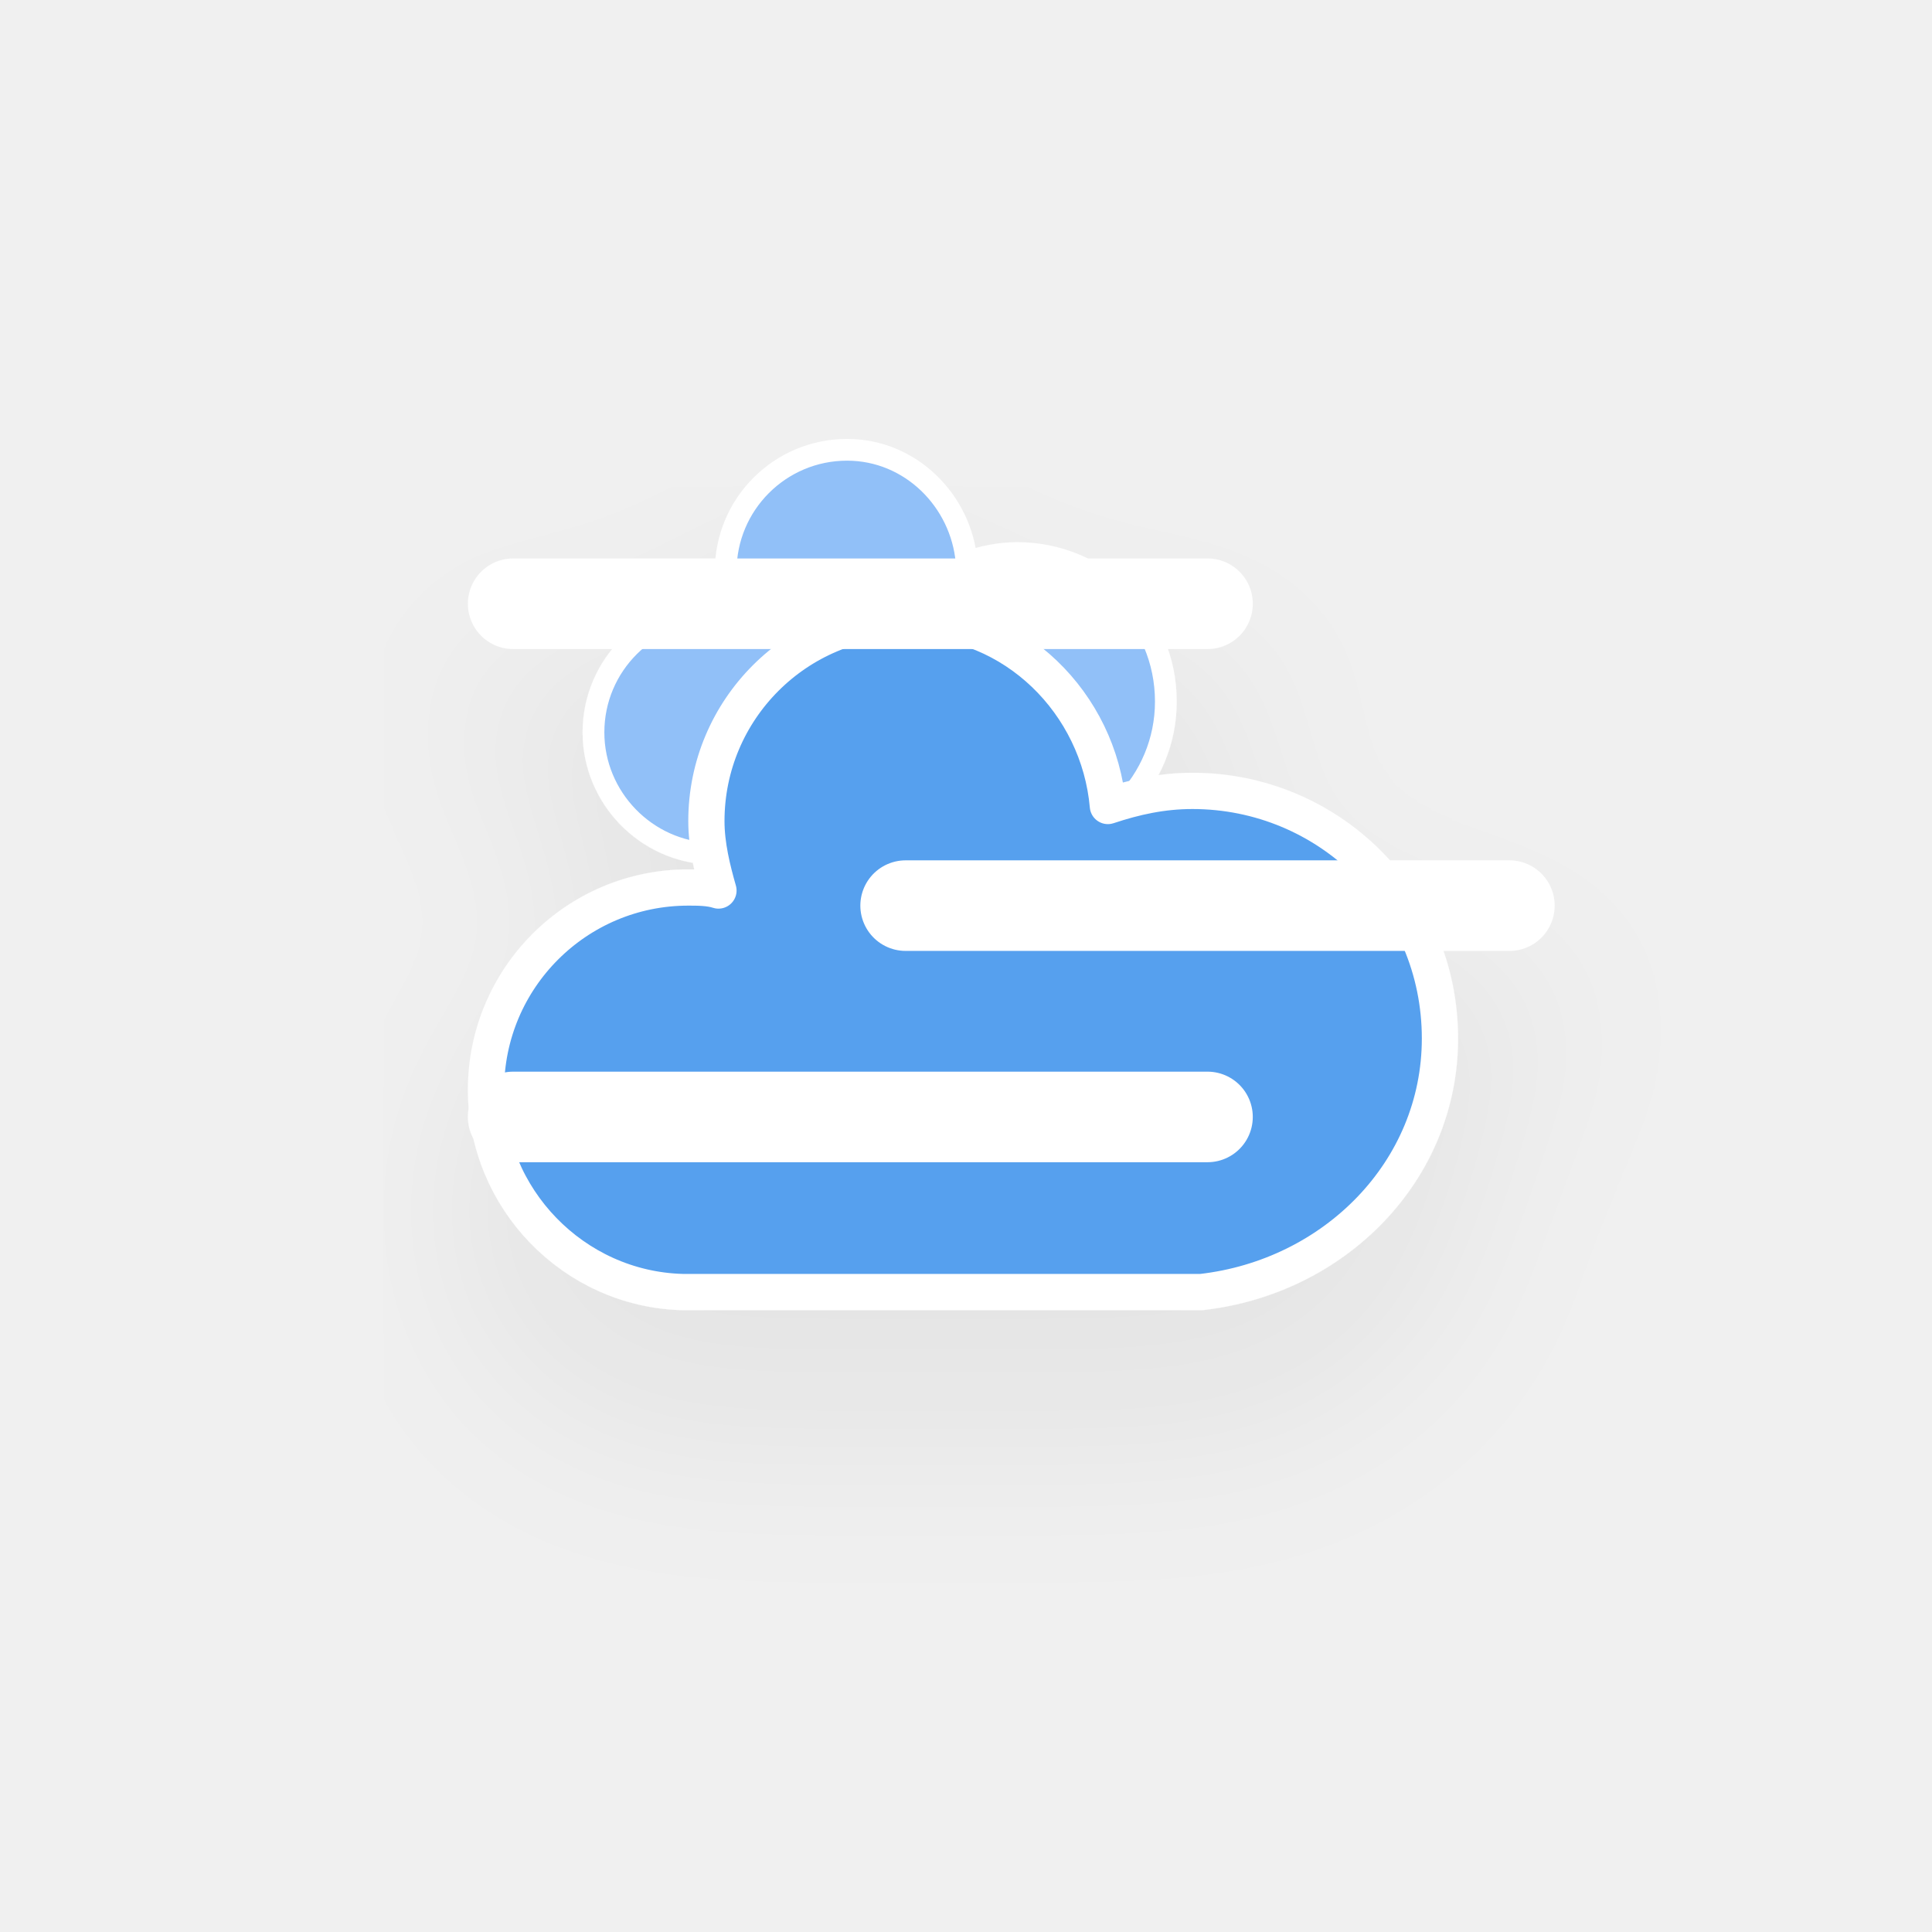
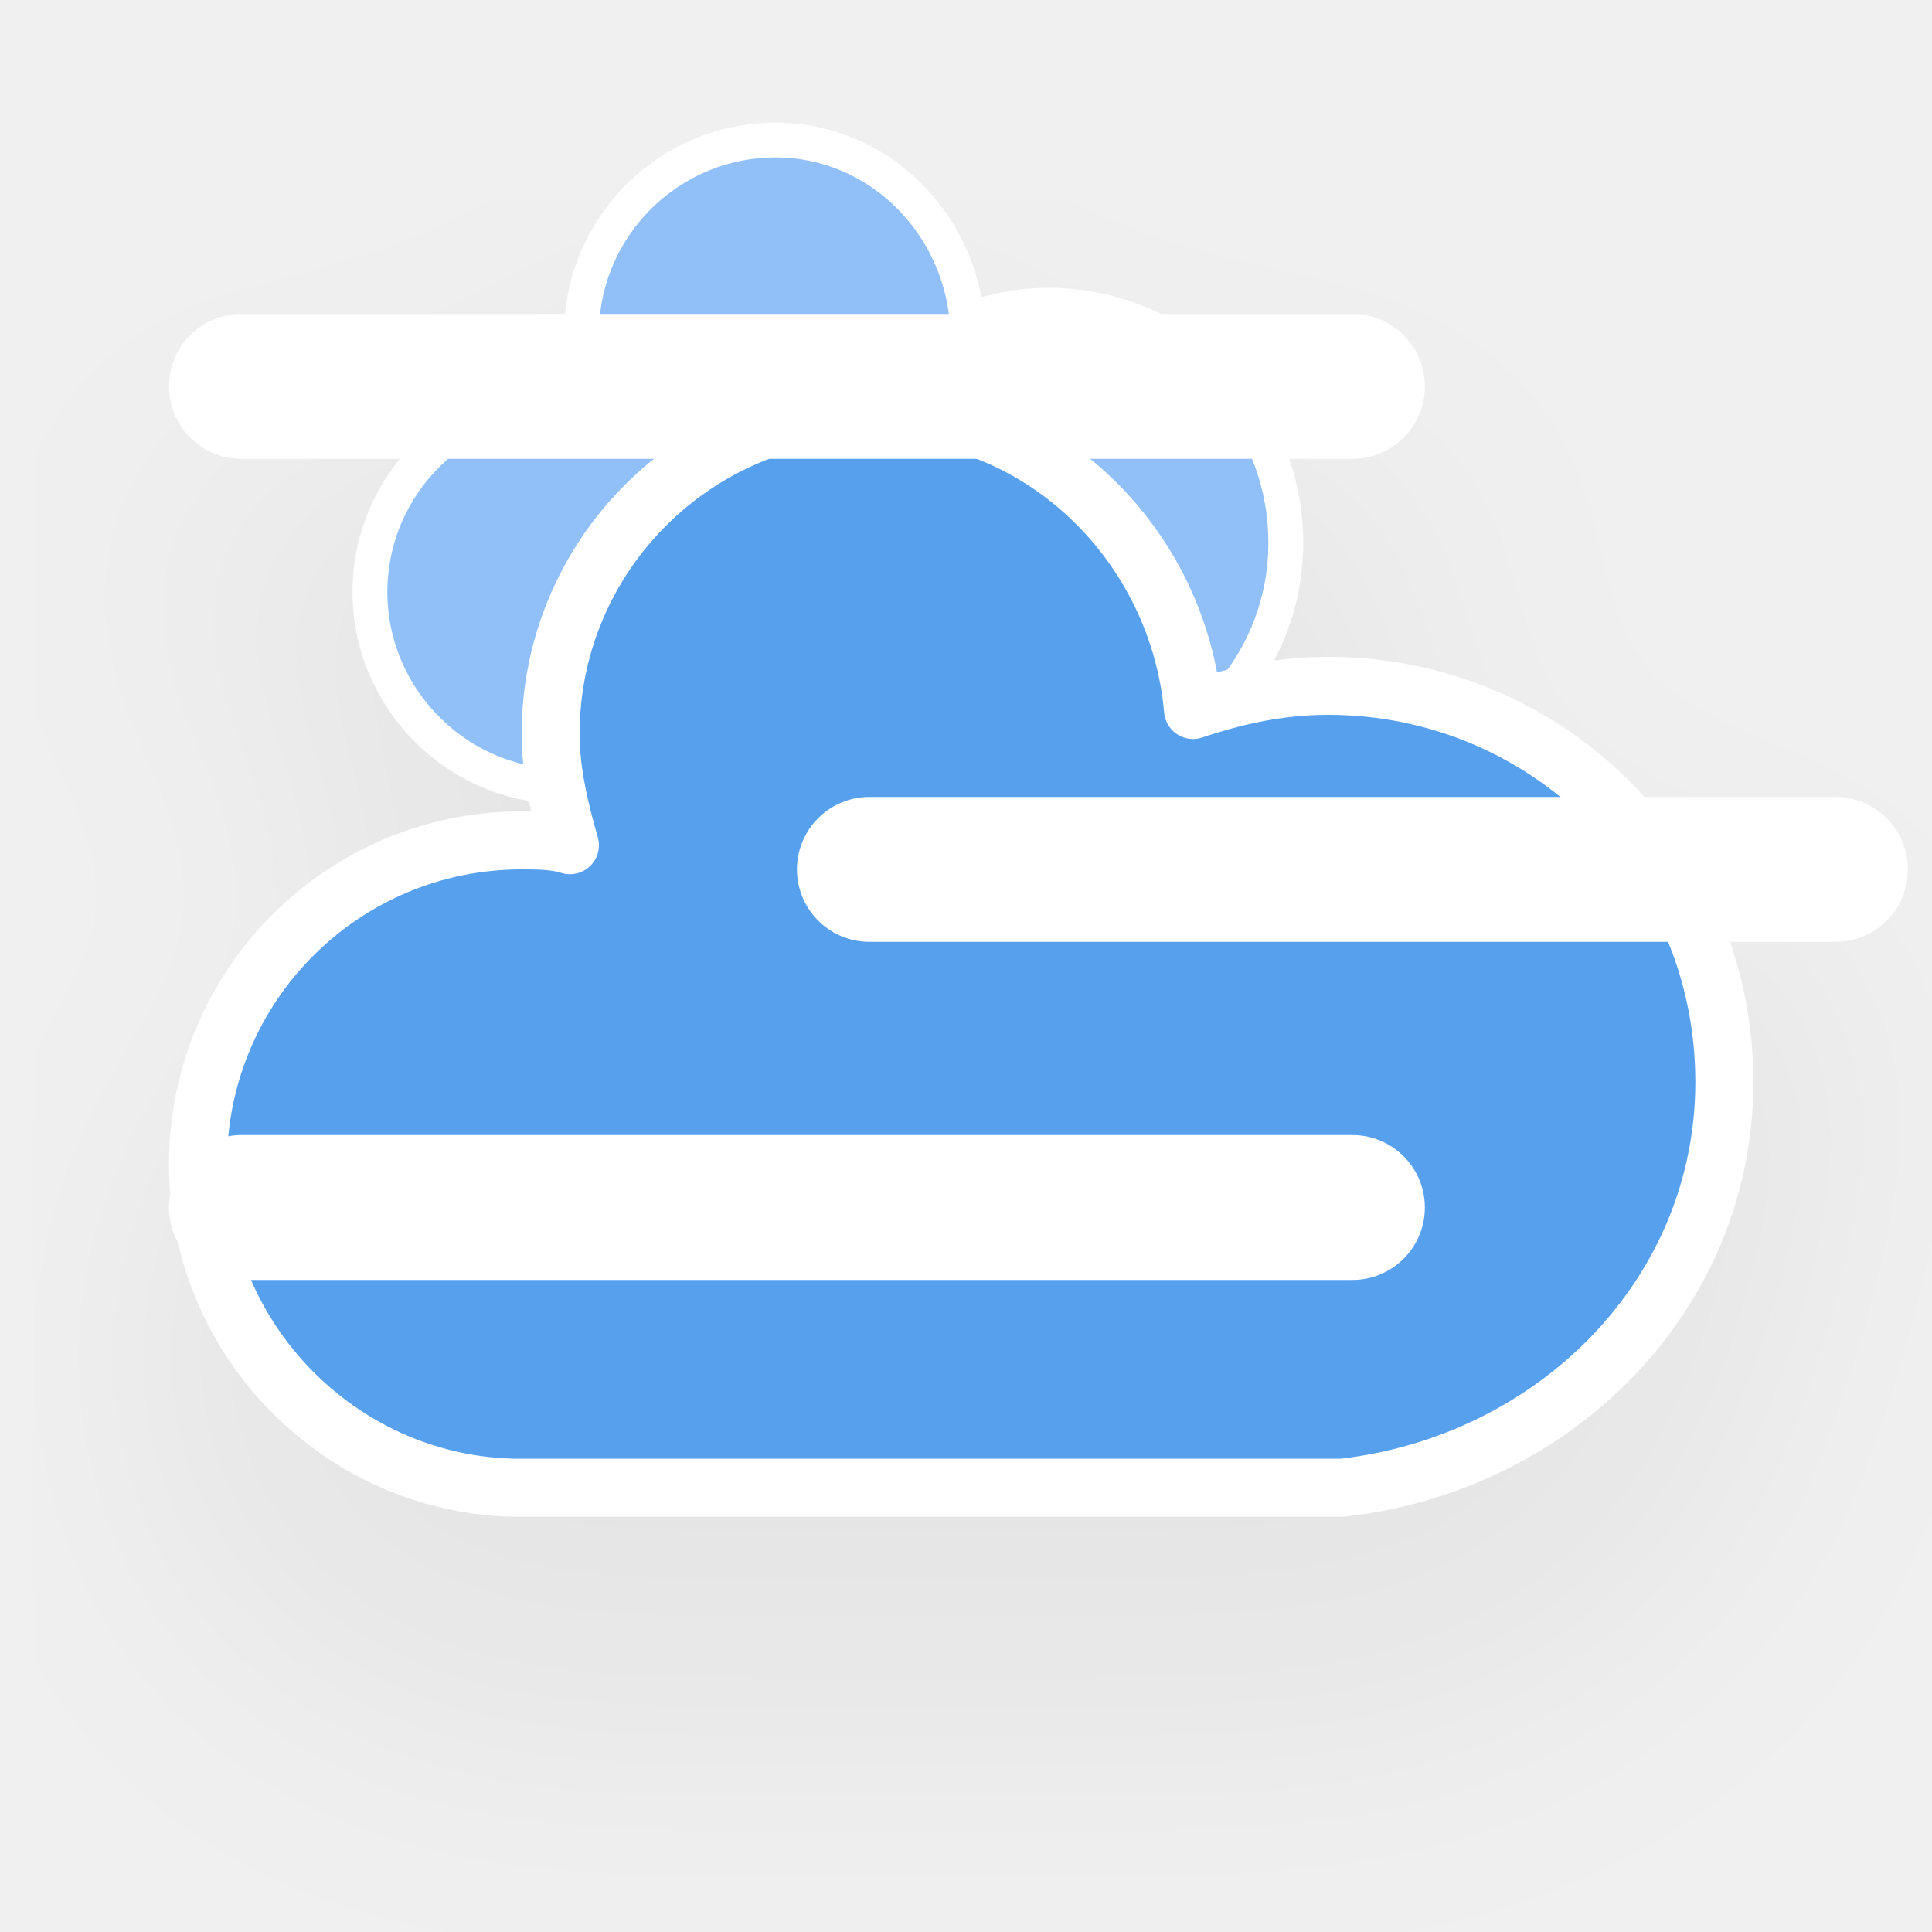
- <svg xmlns="http://www.w3.org/2000/svg" version="1.1" width="64" height="64" viewbox="0 0 64 64">
+ <svg xmlns="http://www.w3.org/2000/svg" version="1.1" width="40" height="40" viewbox="0 0 64 64">
  <defs>
    <filter id="blur" width="200%" height="200%">
      <feGaussianBlur in="SourceAlpha" stdDeviation="3" />
      <feOffset dx="0" dy="4" result="offsetblur" />
      <feComponentTransfer>
        <feFuncA type="linear" slope="0.05" />
      </feComponentTransfer>
      <feMerge>
        <feMergeNode />
        <feMergeNode in="SourceGraphic" />
      </feMerge>
    </filter>
    <style type="text/css">
/*
** CLOUDS
*/
@keyframes am-weather-cloud-1 {
  0% {
    -webkit-transform: translate(-5px,0px);
       -moz-transform: translate(-5px,0px);
        -ms-transform: translate(-5px,0px);
            transform: translate(-5px,0px);
  }

  50% {
    -webkit-transform: translate(10px,0px);
       -moz-transform: translate(10px,0px);
        -ms-transform: translate(10px,0px);
            transform: translate(10px,0px);
  }

  100% {
    -webkit-transform: translate(-5px,0px);
       -moz-transform: translate(-5px,0px);
        -ms-transform: translate(-5px,0px);
            transform: translate(-5px,0px);
  }
}

.am-weather-cloud-1 {
  -webkit-animation-name: am-weather-cloud-1;
     -moz-animation-name: am-weather-cloud-1;
          animation-name: am-weather-cloud-1;
  -webkit-animation-duration: 7s;
     -moz-animation-duration: 7s;
          animation-duration: 7s;
  -webkit-animation-timing-function: linear;
     -moz-animation-timing-function: linear;
          animation-timing-function: linear;
  -webkit-animation-iteration-count: infinite;
     -moz-animation-iteration-count: infinite;
          animation-iteration-count: infinite;
}

@keyframes am-weather-cloud-2 {
  0% {
    -webkit-transform: translate(0px,0px);
       -moz-transform: translate(0px,0px);
        -ms-transform: translate(0px,0px);
            transform: translate(0px,0px);
  }

  50% {
    -webkit-transform: translate(4px,0px);
       -moz-transform: translate(4px,0px);
        -ms-transform: translate(4px,0px);
            transform: translate(4px,0px);
  }

  100% {
    -webkit-transform: translate(0px,0px);
       -moz-transform: translate(0px,0px);
        -ms-transform: translate(0px,0px);
            transform: translate(0px,0px);
  }
}

.am-weather-cloud-2 {
  -webkit-animation-name: am-weather-cloud-2;
     -moz-animation-name: am-weather-cloud-2;
          animation-name: am-weather-cloud-2;
  -webkit-animation-duration: 3s;
     -moz-animation-duration: 3s;
          animation-duration: 3s;
  -webkit-animation-timing-function: linear;
     -moz-animation-timing-function: linear;
          animation-timing-function: linear;
  -webkit-animation-iteration-count: infinite;
     -moz-animation-iteration-count: infinite;
          animation-iteration-count: infinite;
}

/*
** SUN
*/
@keyframes am-weather-sun {
  0% {
    -webkit-transform: rotate(0deg);
       -moz-transform: rotate(0deg);
        -ms-transform: rotate(0deg);
            transform: rotate(0deg);
  }

  100% {
    -webkit-transform: rotate(360deg);
       -moz-transform: rotate(360deg);
        -ms-transform: rotate(360deg);
            transform: rotate(360deg);
  }
}

.am-weather-sun {
  -webkit-animation-name: am-weather-sun;
     -moz-animation-name: am-weather-sun;
      -ms-animation-name: am-weather-sun;
          animation-name: am-weather-sun;
  -webkit-animation-duration: 9s;
     -moz-animation-duration: 9s;
      -ms-animation-duration: 9s;
          animation-duration: 9s;
  -webkit-animation-timing-function: linear;
     -moz-animation-timing-function: linear;
      -ms-animation-timing-function: linear;
          animation-timing-function: linear;
  -webkit-animation-iteration-count: infinite;
     -moz-animation-iteration-count: infinite;
      -ms-animation-iteration-count: infinite;
          animation-iteration-count: infinite;
}

@keyframes am-weather-sun-shiny {
  0% {
    stroke-dasharray: 3px 10px;
    stroke-dashoffset: 0px;
  }

  50% {
    stroke-dasharray: 0.1px 10px;
    stroke-dashoffset: -1px;
  }

  100% {
    stroke-dasharray: 3px 10px;
    stroke-dashoffset: 0px;
  }
}

.am-weather-sun-shiny line {
  -webkit-animation-name: am-weather-sun-shiny;
     -moz-animation-name: am-weather-sun-shiny;
      -ms-animation-name: am-weather-sun-shiny;
          animation-name: am-weather-sun-shiny;
  -webkit-animation-duration: 2s;
     -moz-animation-duration: 2s;
      -ms-animation-duration: 2s;
          animation-duration: 2s;
  -webkit-animation-timing-function: linear;
     -moz-animation-timing-function: linear;
      -ms-animation-timing-function: linear;
          animation-timing-function: linear;
  -webkit-animation-iteration-count: infinite;
     -moz-animation-iteration-count: infinite;
      -ms-animation-iteration-count: infinite;
          animation-iteration-count: infinite;
}




/*
** MOON
*/
@keyframes am-weather-moon {
  0% {
    -webkit-transform: rotate(0deg);
       -moz-transform: rotate(0deg);
        -ms-transform: rotate(0deg);
            transform: rotate(0deg);
  }

  50% {
    -webkit-transform: rotate(15deg);
       -moz-transform: rotate(15deg);
        -ms-transform: rotate(15deg);
            transform: rotate(15deg);
  }

  100% {
    -webkit-transform: rotate(0deg);
       -moz-transform: rotate(0deg);
        -ms-transform: rotate(0deg);
            transform: rotate(0deg);
  }
}

.am-weather-moon {
  -webkit-animation-name: am-weather-moon;
     -moz-animation-name: am-weather-moon;
      -ms-animation-name: am-weather-moon;
          animation-name: am-weather-moon;
  -webkit-animation-duration: 6s;
     -moz-animation-duration: 6s;
      -ms-animation-duration: 6s;
          animation-duration: 6s;
  -webkit-animation-timing-function: linear;
     -moz-animation-timing-function: linear;
      -ms-animation-timing-function: linear;
          animation-timing-function: linear;
  -webkit-animation-iteration-count: infinite;
     -moz-animation-iteration-count: infinite;
      -ms-animation-iteration-count: infinite;
          animation-iteration-count: infinite;
  -webkit-transform-origin: 12.5px 15.15px 0; /* TODO FF CENTER ISSUE */
     -moz-transform-origin: 12.5px 15.15px 0; /* TODO FF CENTER ISSUE */
      -ms-transform-origin: 12.5px 15.15px 0; /* TODO FF CENTER ISSUE */
          transform-origin: 12.5px 15.15px 0; /* TODO FF CENTER ISSUE */
}

@keyframes am-weather-moon-star-1 {
  0% {
    opacity: 0;
  }

  100% {
    opacity: 1;
  }
}

.am-weather-moon-star-1 {
  -webkit-animation-name: am-weather-moon-star-1;
     -moz-animation-name: am-weather-moon-star-1;
      -ms-animation-name: am-weather-moon-star-1;
          animation-name: am-weather-moon-star-1;
  -webkit-animation-delay: 3s;
     -moz-animation-delay: 3s;
      -ms-animation-delay: 3s;
          animation-delay: 3s;
  -webkit-animation-duration: 5s;
     -moz-animation-duration: 5s;
      -ms-animation-duration: 5s;
          animation-duration: 5s;
  -webkit-animation-timing-function: linear;
     -moz-animation-timing-function: linear;
      -ms-animation-timing-function: linear;
          animation-timing-function: linear;
  -webkit-animation-iteration-count: 1;
     -moz-animation-iteration-count: 1;
      -ms-animation-iteration-count: 1;
          animation-iteration-count: 1;
}

@keyframes am-weather-moon-star-2 {
  0% {
    opacity: 0;
  }

  100% {
    opacity: 1;
  }
}

.am-weather-moon-star-2 {
  -webkit-animation-name: am-weather-moon-star-2;
     -moz-animation-name: am-weather-moon-star-2;
      -ms-animation-name: am-weather-moon-star-2;
          animation-name: am-weather-moon-star-2;
  -webkit-animation-delay: 5s;
     -moz-animation-delay: 5s;
      -ms-animation-delay: 5s;
          animation-delay: 5s;
  -webkit-animation-duration: 4s;
     -moz-animation-duration: 4s;
      -ms-animation-duration: 4s;
          animation-duration: 4s;
  -webkit-animation-timing-function: linear;
     -moz-animation-timing-function: linear;
      -ms-animation-timing-function: linear;
          animation-timing-function: linear;
  -webkit-animation-iteration-count: 1;
     -moz-animation-iteration-count: 1;
      -ms-animation-iteration-count: 1;
          animation-iteration-count: 1;
}

/*
** RAIN
*/
@keyframes am-weather-rain {
  0% {
    stroke-dashoffset: 0;
  }

  100% {
    stroke-dashoffset: -100;
  }
}

.am-weather-rain-1 {
  -webkit-animation-name: am-weather-rain;
     -moz-animation-name: am-weather-rain;
      -ms-animation-name: am-weather-rain;
          animation-name: am-weather-rain;
  -webkit-animation-duration: 8s;
     -moz-animation-duration: 8s;
      -ms-animation-duration: 8s;
          animation-duration: 8s;
  -webkit-animation-timing-function: linear;
     -moz-animation-timing-function: linear;
      -ms-animation-timing-function: linear;
          animation-timing-function: linear;
  -webkit-animation-iteration-count: infinite;
     -moz-animation-iteration-count: infinite;
      -ms-animation-iteration-count: infinite;
          animation-iteration-count: infinite;
}

.am-weather-rain-2 {
  -webkit-animation-name: am-weather-rain;
     -moz-animation-name: am-weather-rain;
      -ms-animation-name: am-weather-rain;
          animation-name: am-weather-rain;
  -webkit-animation-delay: 0.25s;
     -moz-animation-delay: 0.25s;
      -ms-animation-delay: 0.25s;
          animation-delay: 0.25s;
  -webkit-animation-duration: 8s;
     -moz-animation-duration: 8s;
      -ms-animation-duration: 8s;
          animation-duration: 8s;
  -webkit-animation-timing-function: linear;
     -moz-animation-timing-function: linear;
      -ms-animation-timing-function: linear;
          animation-timing-function: linear;
  -webkit-animation-iteration-count: infinite;
     -moz-animation-iteration-count: infinite;
      -ms-animation-iteration-count: infinite;
          animation-iteration-count: infinite;
}


/*
** SNOW
*/
@keyframes am-weather-snow {
  0% {
    -webkit-transform: translateX(0) translateY(0);
       -moz-transform: translateX(0) translateY(0);
        -ms-transform: translateX(0) translateY(0);
            transform: translateX(0) translateY(0);
  }

  33.33% {
    -webkit-transform: translateX(-1.2px) translateY(2px);
       -moz-transform: translateX(-1.2px) translateY(2px);
        -ms-transform: translateX(-1.2px) translateY(2px);
            transform: translateX(-1.2px) translateY(2px);
  }

  66.66% {
    -webkit-transform: translateX(1.4px) translateY(4px);
       -moz-transform: translateX(1.4px) translateY(4px);
        -ms-transform: translateX(1.4px) translateY(4px);
            transform: translateX(1.4px) translateY(4px);
    opacity: 1;
  }

  100% {
    -webkit-transform: translateX(-1.6px) translateY(6px);
       -moz-transform: translateX(-1.6px) translateY(6px);
        -ms-transform: translateX(-1.6px) translateY(6px);
            transform: translateX(-1.6px) translateY(6px);
    opacity: 0;
  }
}

@keyframes am-weather-snow-reverse {
  0% {
    -webkit-transform: translateX(0) translateY(0);
       -moz-transform: translateX(0) translateY(0);
        -ms-transform: translateX(0) translateY(0);
            transform: translateX(0) translateY(0);
  }

  33.33% {
    -webkit-transform: translateX(1.2px) translateY(2px);
       -moz-transform: translateX(1.2px) translateY(2px);
        -ms-transform: translateX(1.2px) translateY(2px);
            transform: translateX(1.2px) translateY(2px);
  }

  66.66% {
    -webkit-transform: translateX(-1.4px) translateY(4px);
       -moz-transform: translateX(-1.4px) translateY(4px);
        -ms-transform: translateX(-1.4px) translateY(4px);
            transform: translateX(-1.4px) translateY(4px);
    opacity: 1;
  }

  100% {
    -webkit-transform: translateX(1.6px) translateY(6px);
       -moz-transform: translateX(1.6px) translateY(6px);
        -ms-transform: translateX(1.6px) translateY(6px);
            transform: translateX(1.6px) translateY(6px);
    opacity: 0;
  }
}

.am-weather-snow-1 {
  -webkit-animation-name: am-weather-snow;
     -moz-animation-name: am-weather-snow;
      -ms-animation-name: am-weather-snow;
          animation-name: am-weather-snow;
  -webkit-animation-duration: 2s;
     -moz-animation-duration: 2s;
      -ms-animation-duration: 2s;
          animation-duration: 2s;
  -webkit-animation-timing-function: linear;
     -moz-animation-timing-function: linear;
      -ms-animation-timing-function: linear;
          animation-timing-function: linear;
  -webkit-animation-iteration-count: infinite;
     -moz-animation-iteration-count: infinite;
      -ms-animation-iteration-count: infinite;
          animation-iteration-count: infinite;
}

.am-weather-snow-2 {
  -webkit-animation-name: am-weather-snow;
     -moz-animation-name: am-weather-snow;
      -ms-animation-name: am-weather-snow;
          animation-name: am-weather-snow;
  -webkit-animation-delay: 1.2s;
     -moz-animation-delay: 1.2s;
      -ms-animation-delay: 1.2s;
          animation-delay: 1.2s;
  -webkit-animation-duration: 2s;
     -moz-animation-duration: 2s;
      -ms-animation-duration: 2s;
          animation-duration: 2s;
  -webkit-animation-timing-function: linear;
     -moz-animation-timing-function: linear;
      -ms-animation-timing-function: linear;
          animation-timing-function: linear;
  -webkit-animation-iteration-count: infinite;
     -moz-animation-iteration-count: infinite;
      -ms-animation-iteration-count: infinite;
          animation-iteration-count: infinite;
}

.am-weather-snow-3 {
  -webkit-animation-name: am-weather-snow-reverse;
     -moz-animation-name: am-weather-snow-reverse;
      -ms-animation-name: am-weather-snow-reverse;
          animation-name: am-weather-snow-reverse;
  -webkit-animation-duration: 2s;
     -moz-animation-duration: 2s;
      -ms-animation-duration: 2s;
          animation-duration: 2s;
  -webkit-animation-timing-function: linear;
     -moz-animation-timing-function: linear;
      -ms-animation-timing-function: linear;
          animation-timing-function: linear;
  -webkit-animation-iteration-count: infinite;
     -moz-animation-iteration-count: infinite;
      -ms-animation-iteration-count: infinite;
          animation-iteration-count: infinite;
}

/*
** EASING
*/
.am-weather-easing-ease-in-out {
  -webkit-animation-timing-function: ease-in-out;
     -moz-animation-timing-function: ease-in-out;
      -ms-animation-timing-function: ease-in-out;
          animation-timing-function: ease-in-out;
}

        </style>
  </defs>
  <g filter="url(#blur)" id="cloudy">
-     <g transform="translate(20,10)">
+     <g transform="translate(8,-2)">
      <g class="am-weather-cloud-1">
        <path d="M47.7,35.4     c0-4.6-3.7-8.2-8.2-8.2c-1,0-1.9,0.2-2.8,0.5c-0.3-3.4-3.1-6.2-6.6-6.2c-3.7,0-6.7,3-6.7,6.7c0,0.8,0.2,1.6,0.4,2.3     c-0.3-0.1-0.7-0.1-1-0.1c-3.7,0-6.7,3-6.7,6.7c0,3.6,2.9,6.6,6.5,6.7l17.2,0C44.2,43.3,47.7,39.8,47.7,35.4z" fill="#91C0F8" stroke="white" stroke-linejoin="round" stroke-width="1.2" transform="translate(-10,-8), scale(0.6)" />
      </g>
      <g class="am-weather-cloud-2">
        <path d="M47.7,35.4     c0-4.6-3.7-8.2-8.2-8.2c-1,0-1.9,0.2-2.8,0.5c-0.3-3.4-3.1-6.2-6.6-6.2c-3.7,0-6.7,3-6.7,6.7c0,0.8,0.2,1.6,0.4,2.3     c-0.3-0.1-0.7-0.1-1-0.1c-3.7,0-6.7,3-6.7,6.7c0,3.6,2.9,6.6,6.5,6.7l17.2,0C44.2,43.3,47.7,39.8,47.7,35.4z" fill="#57A0EE" stroke="white" stroke-linejoin="round" stroke-width="1.2" transform="translate(-20,-11)" />
      </g>
      <line class="am-weather-fog" stroke-linecap="round" x1="-3" y1="27" x2="20" y2="27" style="stroke:rgb(255,255,255);stroke-width:3" />
      <line class="am-weather-fog" stroke-linecap="round" x1="10" y1="20" x2="30" y2="20" style="stroke:rgb(255,255,255);stroke-width:3" />
      <line class="am-weather-fog" stroke-linecap="round" x1="-3" y1="10" x2="20" y2="10" style="stroke:rgb(255,255,255);stroke-width:3" />
    </g>
  </g>
</svg>
